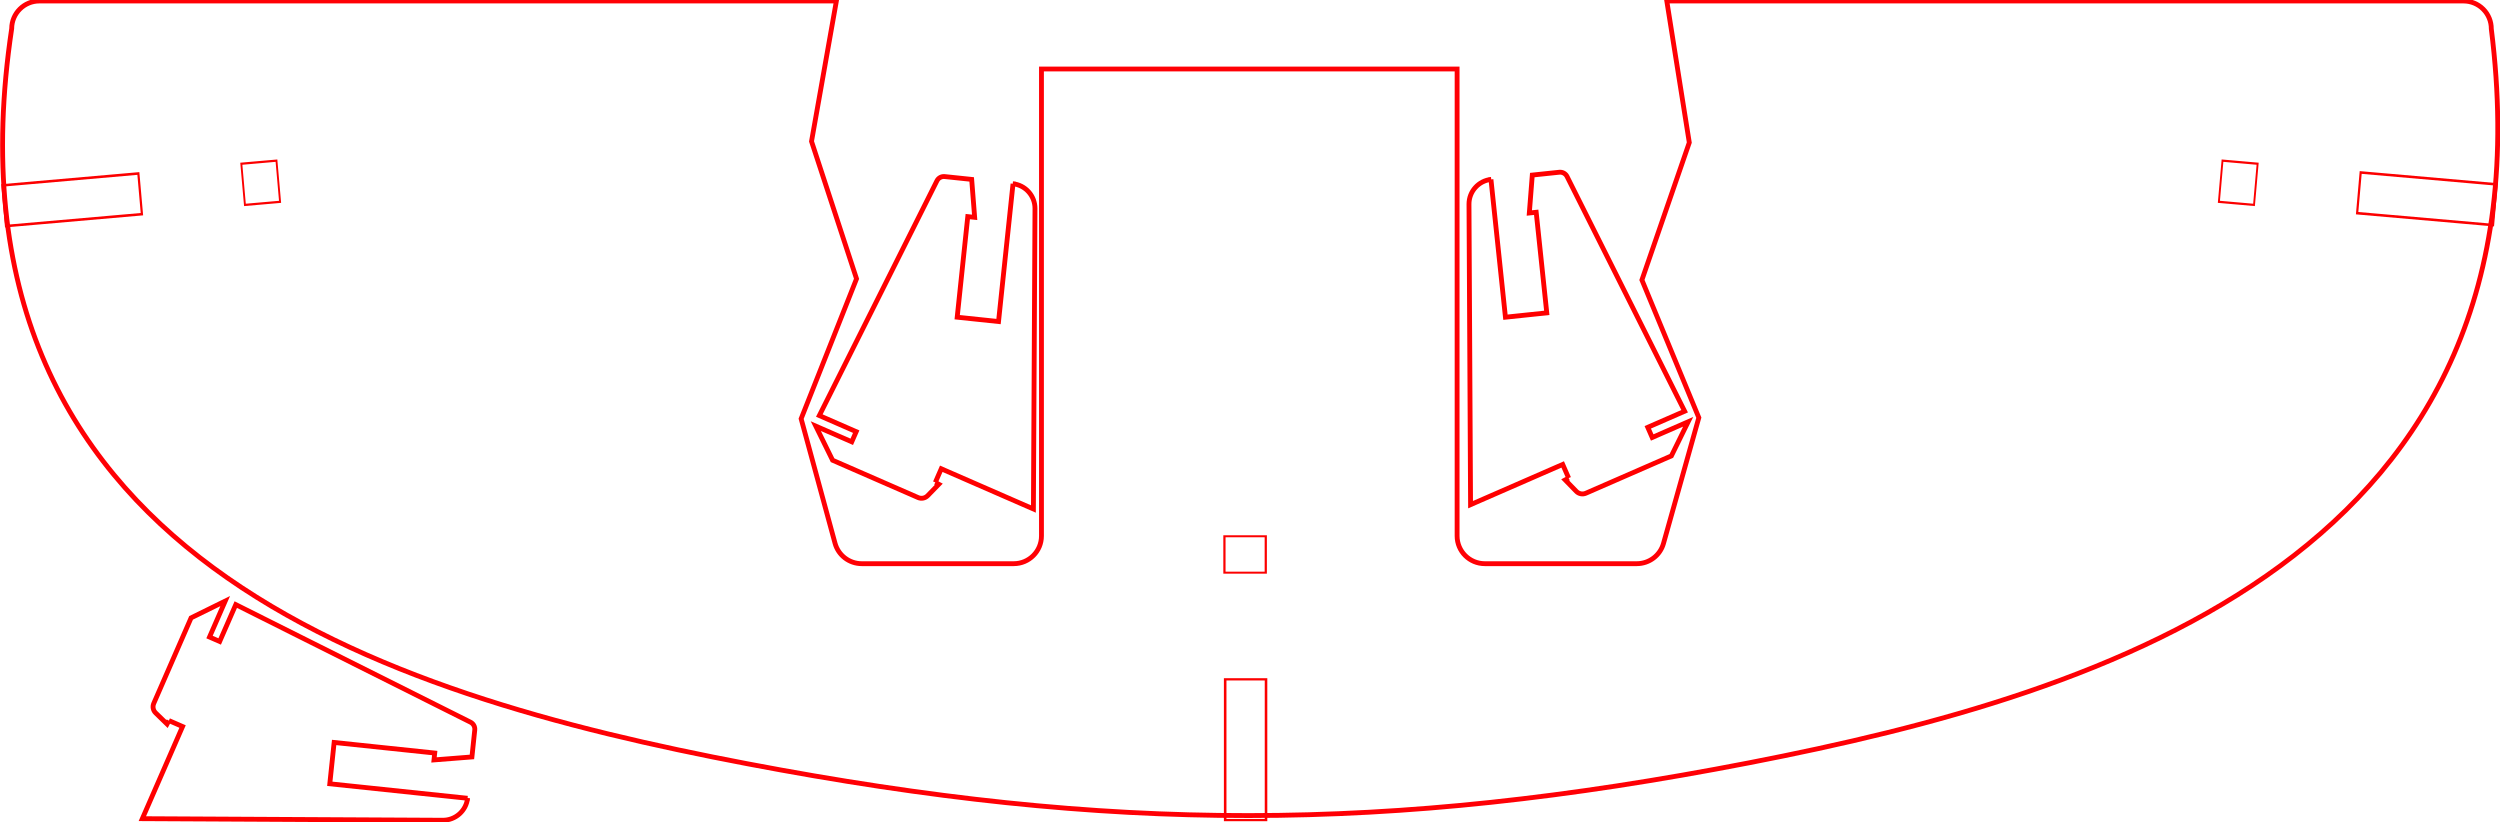
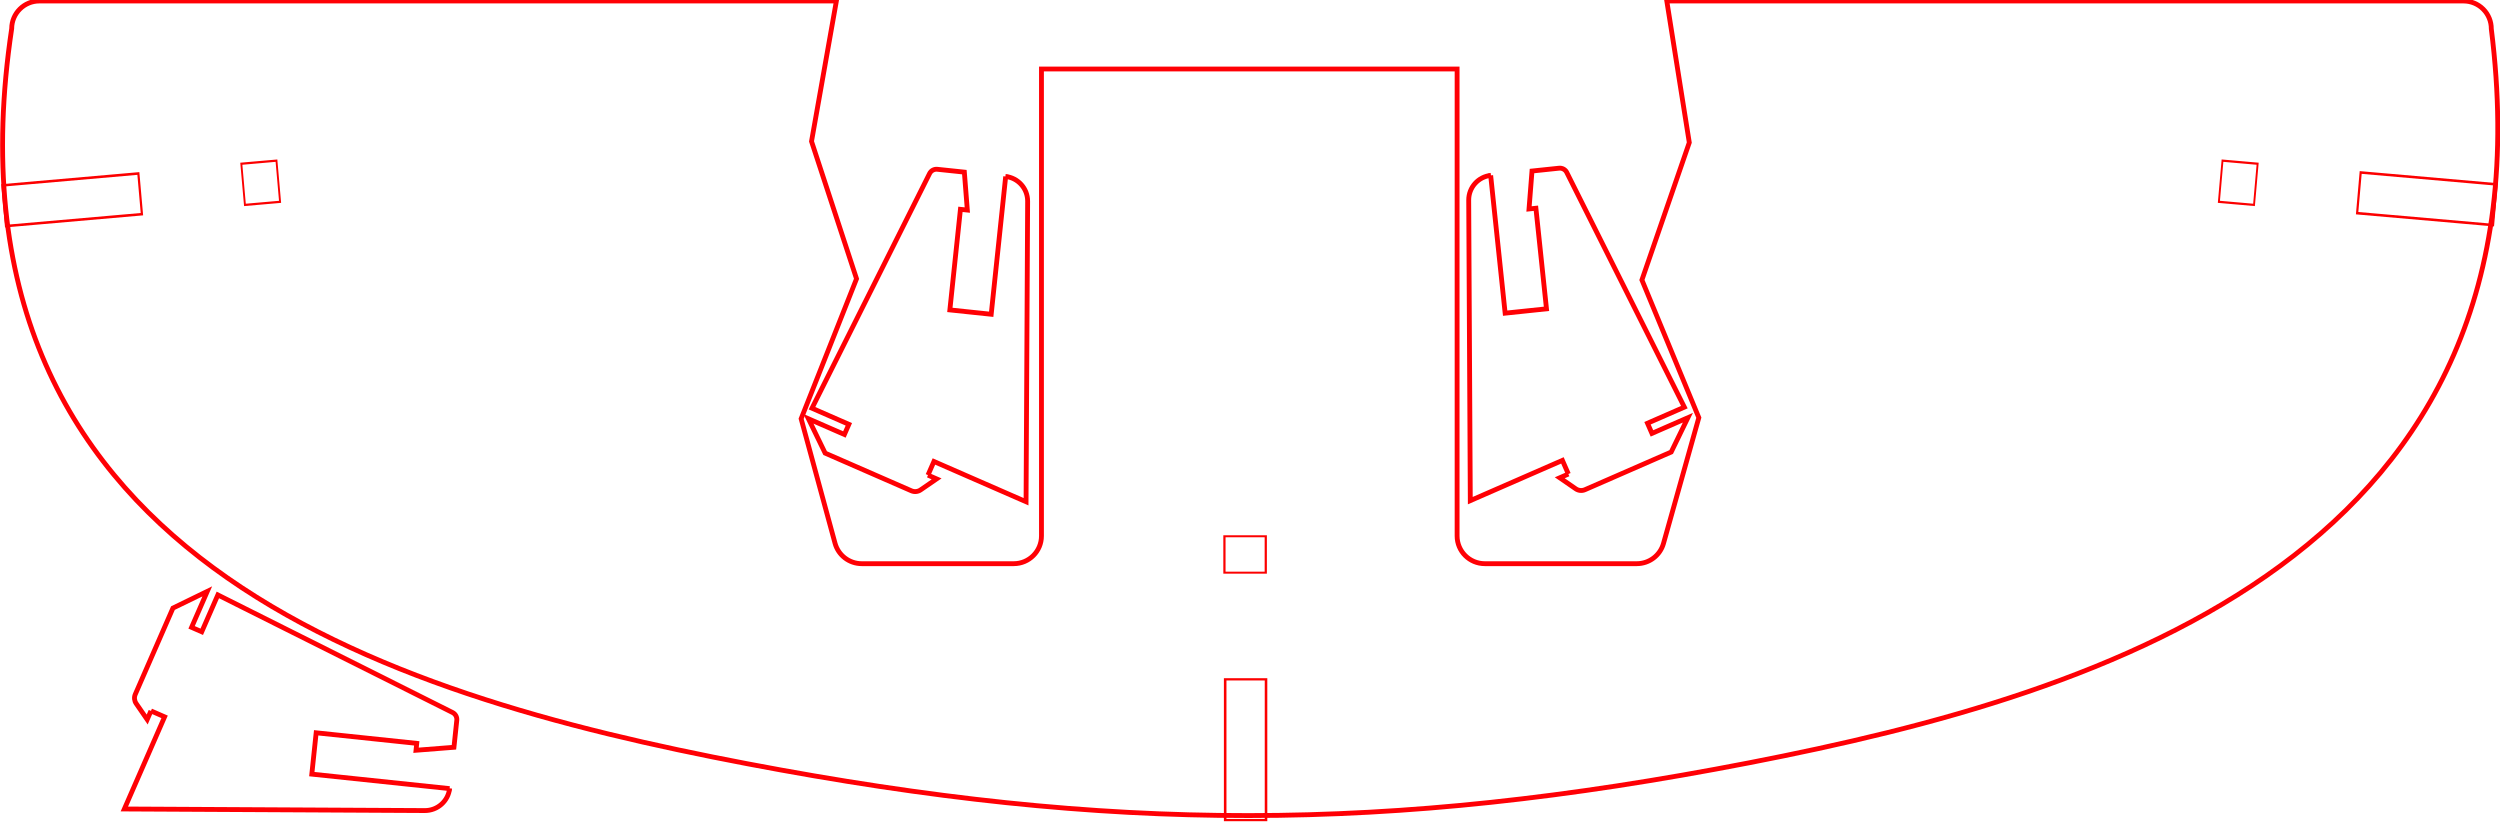
<svg xmlns="http://www.w3.org/2000/svg" id="svg873" version="1.1" viewBox="0 0 180.445 59.273" height="59.273mm" width="180.445mm">
  <defs id="defs877" />
-   <g style="stroke:#ff0000;stroke-opacity:1" id="Sketch001-8" transform="matrix(0.9945219,0.1045285,0.1045285,-0.9945219,115.62,48.22861)">
-     <path id="Sketch001_w0000-5" d="m -102.466,-14.572 1.024,-0.324 -2.192,-6.918 21.578,2.154 a 1.793,1.793 0 0 1 1.615,1.784 l -4e-5,-0.02 h -10 v 3 h 7.3 v -0.5 l 2.7,0.5 v 1.961 A 0.559,0.559 0 0 1 -80.805,-12.412 l -17.737,6.67 -0.877,-2.768 -0.763,0.242 0.856,2.7 -2.323,-1.463 -2.034,-6.419 a 0.618,0.618 0 0 1 0.206,-0.672 l 0.904,-0.712 0.106,0.261" stroke="#000000" stroke-width="0.35 px" style="fill:none;fill-rule:evenodd;stroke:#ff0000;stroke-width:0.35;stroke-miterlimit:4;stroke-dasharray:none;stroke-opacity:1" />
-   </g>
-   <g id="g1775">
-     <g style="opacity:1;stroke:#ff0000;stroke-opacity:1;stop-opacity:1" id="Sketch001" transform="matrix(0.1045285,-0.9945219,-0.9945219,-0.1045285,63.72773,-68.60821)">
-       <path id="Sketch001_w0000" d="m -102.466,-14.572 1.024,-0.324 -2.192,-6.918 21.578,2.154 a 1.793,1.793 0 0 1 1.615,1.784 l -4e-5,-0.02 h -10 v 3 h 7.3 v -0.5 l 2.7,0.5 v 1.961 A 0.559,0.559 0 0 1 -80.805,-12.412 l -17.737,6.67 -0.877,-2.768 -0.763,0.242 0.856,2.7 -2.323,-1.463 -2.034,-6.419 a 0.618,0.618 0 0 1 0.206,-0.672 l 0.904,-0.712 0.106,0.261" stroke="#000000" stroke-width="0.35 px" style="fill:none;fill-rule:evenodd;stroke:#ff0000;stroke-width:0.35;stroke-miterlimit:4;stroke-dasharray:none;stroke-opacity:1" />
+   <g id="g1754" style="opacity:1;stop-opacity:1">
+     <g style="opacity:1;stop-opacity:1" id="g1578" transform="matrix(1.164033,0,0,1.031541,69.88313,-2.625659)">
+       <rect transform="rotate(-90)" y="15.934" x="-59.927" height="2.533" width="9.847" id="rect1574" style="opacity:1;fill:none;stroke:#fc0000;stroke-width:0.159;stroke-opacity:1;stop-opacity:1" />
+       <rect transform="rotate(-90)" y="15.888" x="-42.615" height="2.563" width="2.546" id="rect1576" style="opacity:1;fill:none;stroke:#fc0000;stroke-width:0.138;stroke-opacity:1;stop-opacity:1" />
    </g>
-     <g transform="rotate(-96,27.47345,-87.13581)" id="Sketch001-2" style="opacity:1;stroke:#ff0000;stroke-opacity:1;stop-opacity:1">
-       <path style="fill:none;fill-rule:evenodd;stroke:#ff0000;stroke-width:0.35;stroke-miterlimit:4;stroke-dasharray:none;stroke-opacity:1" stroke-width="0.35 px" stroke="#000000" d="m -102.466,-14.572 1.024,-0.324 -2.192,-6.918 21.578,2.154 a 1.793,1.793 0 0 1 1.615,1.784 l -4e-5,-0.02 h -10 v 3 h 7.3 v -0.5 l 2.7,0.5 v 1.961 A 0.559,0.559 0 0 1 -80.805,-12.412 l -17.737,6.67 -0.877,-2.768 -0.763,0.242 0.856,2.7 -2.323,-1.463 -2.034,-6.419 a 0.618,0.618 0 0 1 0.206,-0.672 l 0.904,-0.712 0.106,0.261" id="Sketch001_w0000-9" />
+     <g style="opacity:1;stop-opacity:1" transform="matrix(0.1014522,1.159603,-0.9961947,0.08715575,58.2593,-10.32016)" id="g1578-3">
+       <rect style="opacity:1;fill:none;stroke:#fc0000;stroke-width:0.159;stroke-opacity:1;stop-opacity:1" id="rect1574-6" width="9.847" height="2.533" x="-59.927" y="15.934" transform="rotate(-90)" />
+       <rect style="opacity:1;fill:none;stroke:#fc0000;stroke-width:0.138;stroke-opacity:1;stop-opacity:1" id="rect1576-3" width="2.546" height="2.563" x="-42.615" y="15.888" transform="rotate(-90)" />
    </g>
-     <g id="g1754">
-       <g transform="matrix(1.164033,0,0,1.031541,69.88313,-2.625659)" id="g1578" style="opacity:1;stop-opacity:1">
-         <rect style="opacity:1;fill:none;stroke:#fc0000;stroke-width:0.159;stroke-opacity:1;stop-opacity:1" id="rect1574" width="9.847" height="2.533" x="-59.927" y="15.934" transform="rotate(-90)" />
-         <rect style="opacity:1;fill:none;stroke:#fc0000;stroke-width:0.138;stroke-opacity:1;stop-opacity:1" id="rect1576" width="2.546" height="2.563" x="-42.615" y="15.888" transform="rotate(-90)" />
-       </g>
-       <g id="g1578-3" transform="matrix(0.1014522,1.159603,-0.9961947,0.08715575,58.2593,-10.32016)" style="opacity:1;stop-opacity:1">
-         <rect transform="rotate(-90)" y="15.934" x="-59.927" height="2.533" width="9.847" id="rect1574-6" style="opacity:1;fill:none;stroke:#fc0000;stroke-width:0.159;stroke-opacity:1;stop-opacity:1" />
-         <rect transform="rotate(-90)" y="15.888" x="-42.615" height="2.563" width="2.546" id="rect1576-3" style="opacity:1;fill:none;stroke:#fc0000;stroke-width:0.138;stroke-opacity:1;stop-opacity:1" />
-       </g>
-       <g id="g1578-4" transform="matrix(0.1014522,-1.159603,0.9961947,0.08715575,118.6265,29.49896)" style="opacity:1;stop-opacity:1">
-         <rect transform="rotate(-90)" y="15.934" x="-59.927" height="2.533" width="9.847" id="rect1574-8" style="opacity:1;fill:none;stroke:#fc0000;stroke-width:0.159;stroke-opacity:1;stop-opacity:1" />
-         <rect transform="rotate(-90)" y="15.888" x="-42.615" height="2.563" width="2.546" id="rect1576-4" style="opacity:1;fill:none;stroke:#fc0000;stroke-width:0.138;stroke-opacity:1;stop-opacity:1" />
-       </g>
-       <g style="stroke:#ff0005;stroke-opacity:1" id="Sketch" transform="matrix(1,0,0,-1,90.17099,40.11324)">
-         <path id="Sketch_w0000" d="M -17,-0.572 A 2,2 0 0 1 -15,1.428 V 35.133 H 15 V 1.428 a 2,2 0 0 1 2,-2 l 10.971,-3.7e-7 A 2,2 0 0 1 29.896,0.887 l 2.551,9.079 -4.108,9.94 3.42,9.918 -1.624,10.217 H 41.328 87.646 A 2,2 0 0 0 89.646,38.028 C 94.388,0.255 62.169,-9.879 36.07,-14.946 9.971,-20.013 -10.007,-20.011 -36.256,-15.008 -62.505,-10.005 -95.026,0 -89.327,38.05 A 2,2 0 0 0 -87.327,40.042 l 47.343,-2e-6 h 10.182 l -1.795,-10.132 3.249,-9.918 -3.999,-10.104 2.447,-8.985 A 2,2 0 0 1 -27.971,-0.572 l 10.971,-3.7e-7" stroke="#000000" stroke-width="0.35 px" style="fill:none;fill-rule:evenodd;stroke-width:0.35;stroke-miterlimit:4;stroke-dasharray:none;stroke:#ff0005;stroke-opacity:1" />
-       </g>
+     <g style="opacity:1;stop-opacity:1" transform="matrix(0.1014522,-1.159603,0.9961947,0.08715575,118.6265,29.49896)" id="g1578-4">
+       <rect style="opacity:1;fill:none;stroke:#fc0000;stroke-width:0.159;stroke-opacity:1;stop-opacity:1" id="rect1574-8" width="9.847" height="2.533" x="-59.927" y="15.934" transform="rotate(-90)" />
+       <rect style="opacity:1;fill:none;stroke:#fc0000;stroke-width:0.138;stroke-opacity:1;stop-opacity:1" id="rect1576-4" width="2.546" height="2.563" x="-42.615" y="15.888" transform="rotate(-90)" />
+     </g>
+     <g transform="matrix(1,0,0,-1,90.17099,40.11324)" id="Sketch" style="stroke:#ff0005;stroke-opacity:1">
+       <path style="fill:none;fill-rule:evenodd;stroke:#ff0005;stroke-width:0.35;stroke-miterlimit:4;stroke-dasharray:none;stroke-opacity:1" stroke-width="0.35 px" stroke="#000000" d="M -17,-0.572 A 2,2 0 0 1 -15,1.428 V 35.133 H 15 V 1.428 a 2,2 0 0 1 2,-2 l 10.971,-3.7e-7 A 2,2 0 0 1 29.896,0.887 l 2.551,9.079 -4.108,9.94 3.42,9.918 -1.624,10.217 H 41.328 87.646 A 2,2 0 0 0 89.646,38.028 C 94.388,0.255 62.169,-9.879 36.07,-14.946 9.971,-20.013 -10.007,-20.011 -36.256,-15.008 -62.505,-10.005 -95.026,0 -89.327,38.05 A 2,2 0 0 0 -87.327,40.042 l 47.343,-2e-6 h 10.182 l -1.795,-10.132 3.249,-9.918 -3.999,-10.104 2.447,-8.985 A 2,2 0 0 1 -27.971,-0.572 l 10.971,-3.7e-7" id="Sketch_w0000" />
    </g>
  </g>
+   <g style="stroke:#ff0004;stroke-opacity:1" id="Sketch001" transform="matrix(0.9945219,0.1045285,0.1045285,-0.9945219,114.3246,47.53033)">
+     <path id="Sketch001_w0000" d="m -102.466,-14.572 1.023,-0.324 -2.194,-6.917 21.58,2.153 A 1.792,1.792 0 0 1 -80.443,-17.877 l -4.7e-5,-0.02 h -10 v 3 h 7.3 v -0.5 l 2.7,0.5 v 1.961 A 0.558,0.558 0 0 1 -80.805,-12.412 l -17.735,6.67 -0.878,-2.767 -0.763,0.242 0.856,2.7 -2.339,-1.458 -2.053,-6.474 a 0.686,0.686 0 0 1 0.132,-0.653 l 0.913,-1.067 0.205,0.648" stroke="#000000" stroke-width="0.35 px" style="fill:none;fill-rule:evenodd;stroke:#ff0004;stroke-width:0.35;stroke-miterlimit:4;stroke-dasharray:none;stroke-opacity:1" />
+   </g>
+   <g transform="matrix(0.1045285,-0.9945219,-0.9945219,-0.1045285,63.19782,-69.13568)" id="Sketch001-3" style="stroke:#ff0004;stroke-opacity:1">
+     <path style="fill:none;fill-rule:evenodd;stroke:#ff0004;stroke-width:0.35;stroke-miterlimit:4;stroke-dasharray:none;stroke-opacity:1" stroke-width="0.35 px" stroke="#000000" d="m -102.466,-14.572 1.023,-0.324 -2.194,-6.917 21.58,2.153 A 1.792,1.792 0 0 1 -80.443,-17.877 l -4.7e-5,-0.02 h -10 v 3 h 7.3 v -0.5 l 2.7,0.5 v 1.961 A 0.558,0.558 0 0 1 -80.805,-12.412 l -17.735,6.67 -0.878,-2.767 -0.763,0.242 0.856,2.7 -2.339,-1.458 -2.053,-6.474 a 0.686,0.686 0 0 1 0.132,-0.653 l 0.913,-1.067 0.205,0.648" id="Sketch001_w0000-7" />
+   </g>
+   <g style="stroke:#ff0004;stroke-opacity:1" id="Sketch001-3-0" transform="rotate(-96,27.33115,-87.27332)">
+     <path id="Sketch001_w0000-7-3" d="m -102.466,-14.572 1.023,-0.324 -2.194,-6.917 21.58,2.153 A 1.792,1.792 0 0 1 -80.443,-17.877 l -4.7e-5,-0.02 h -10 v 3 h 7.3 v -0.5 l 2.7,0.5 v 1.961 A 0.558,0.558 0 0 1 -80.805,-12.412 l -17.735,6.67 -0.878,-2.767 -0.763,0.242 0.856,2.7 -2.339,-1.458 -2.053,-6.474 a 0.686,0.686 0 0 1 0.132,-0.653 l 0.913,-1.067 0.205,0.648" stroke="#000000" stroke-width="0.35 px" style="fill:none;fill-rule:evenodd;stroke:#ff0004;stroke-width:0.35;stroke-miterlimit:4;stroke-dasharray:none;stroke-opacity:1" />
+   </g>
</svg>
